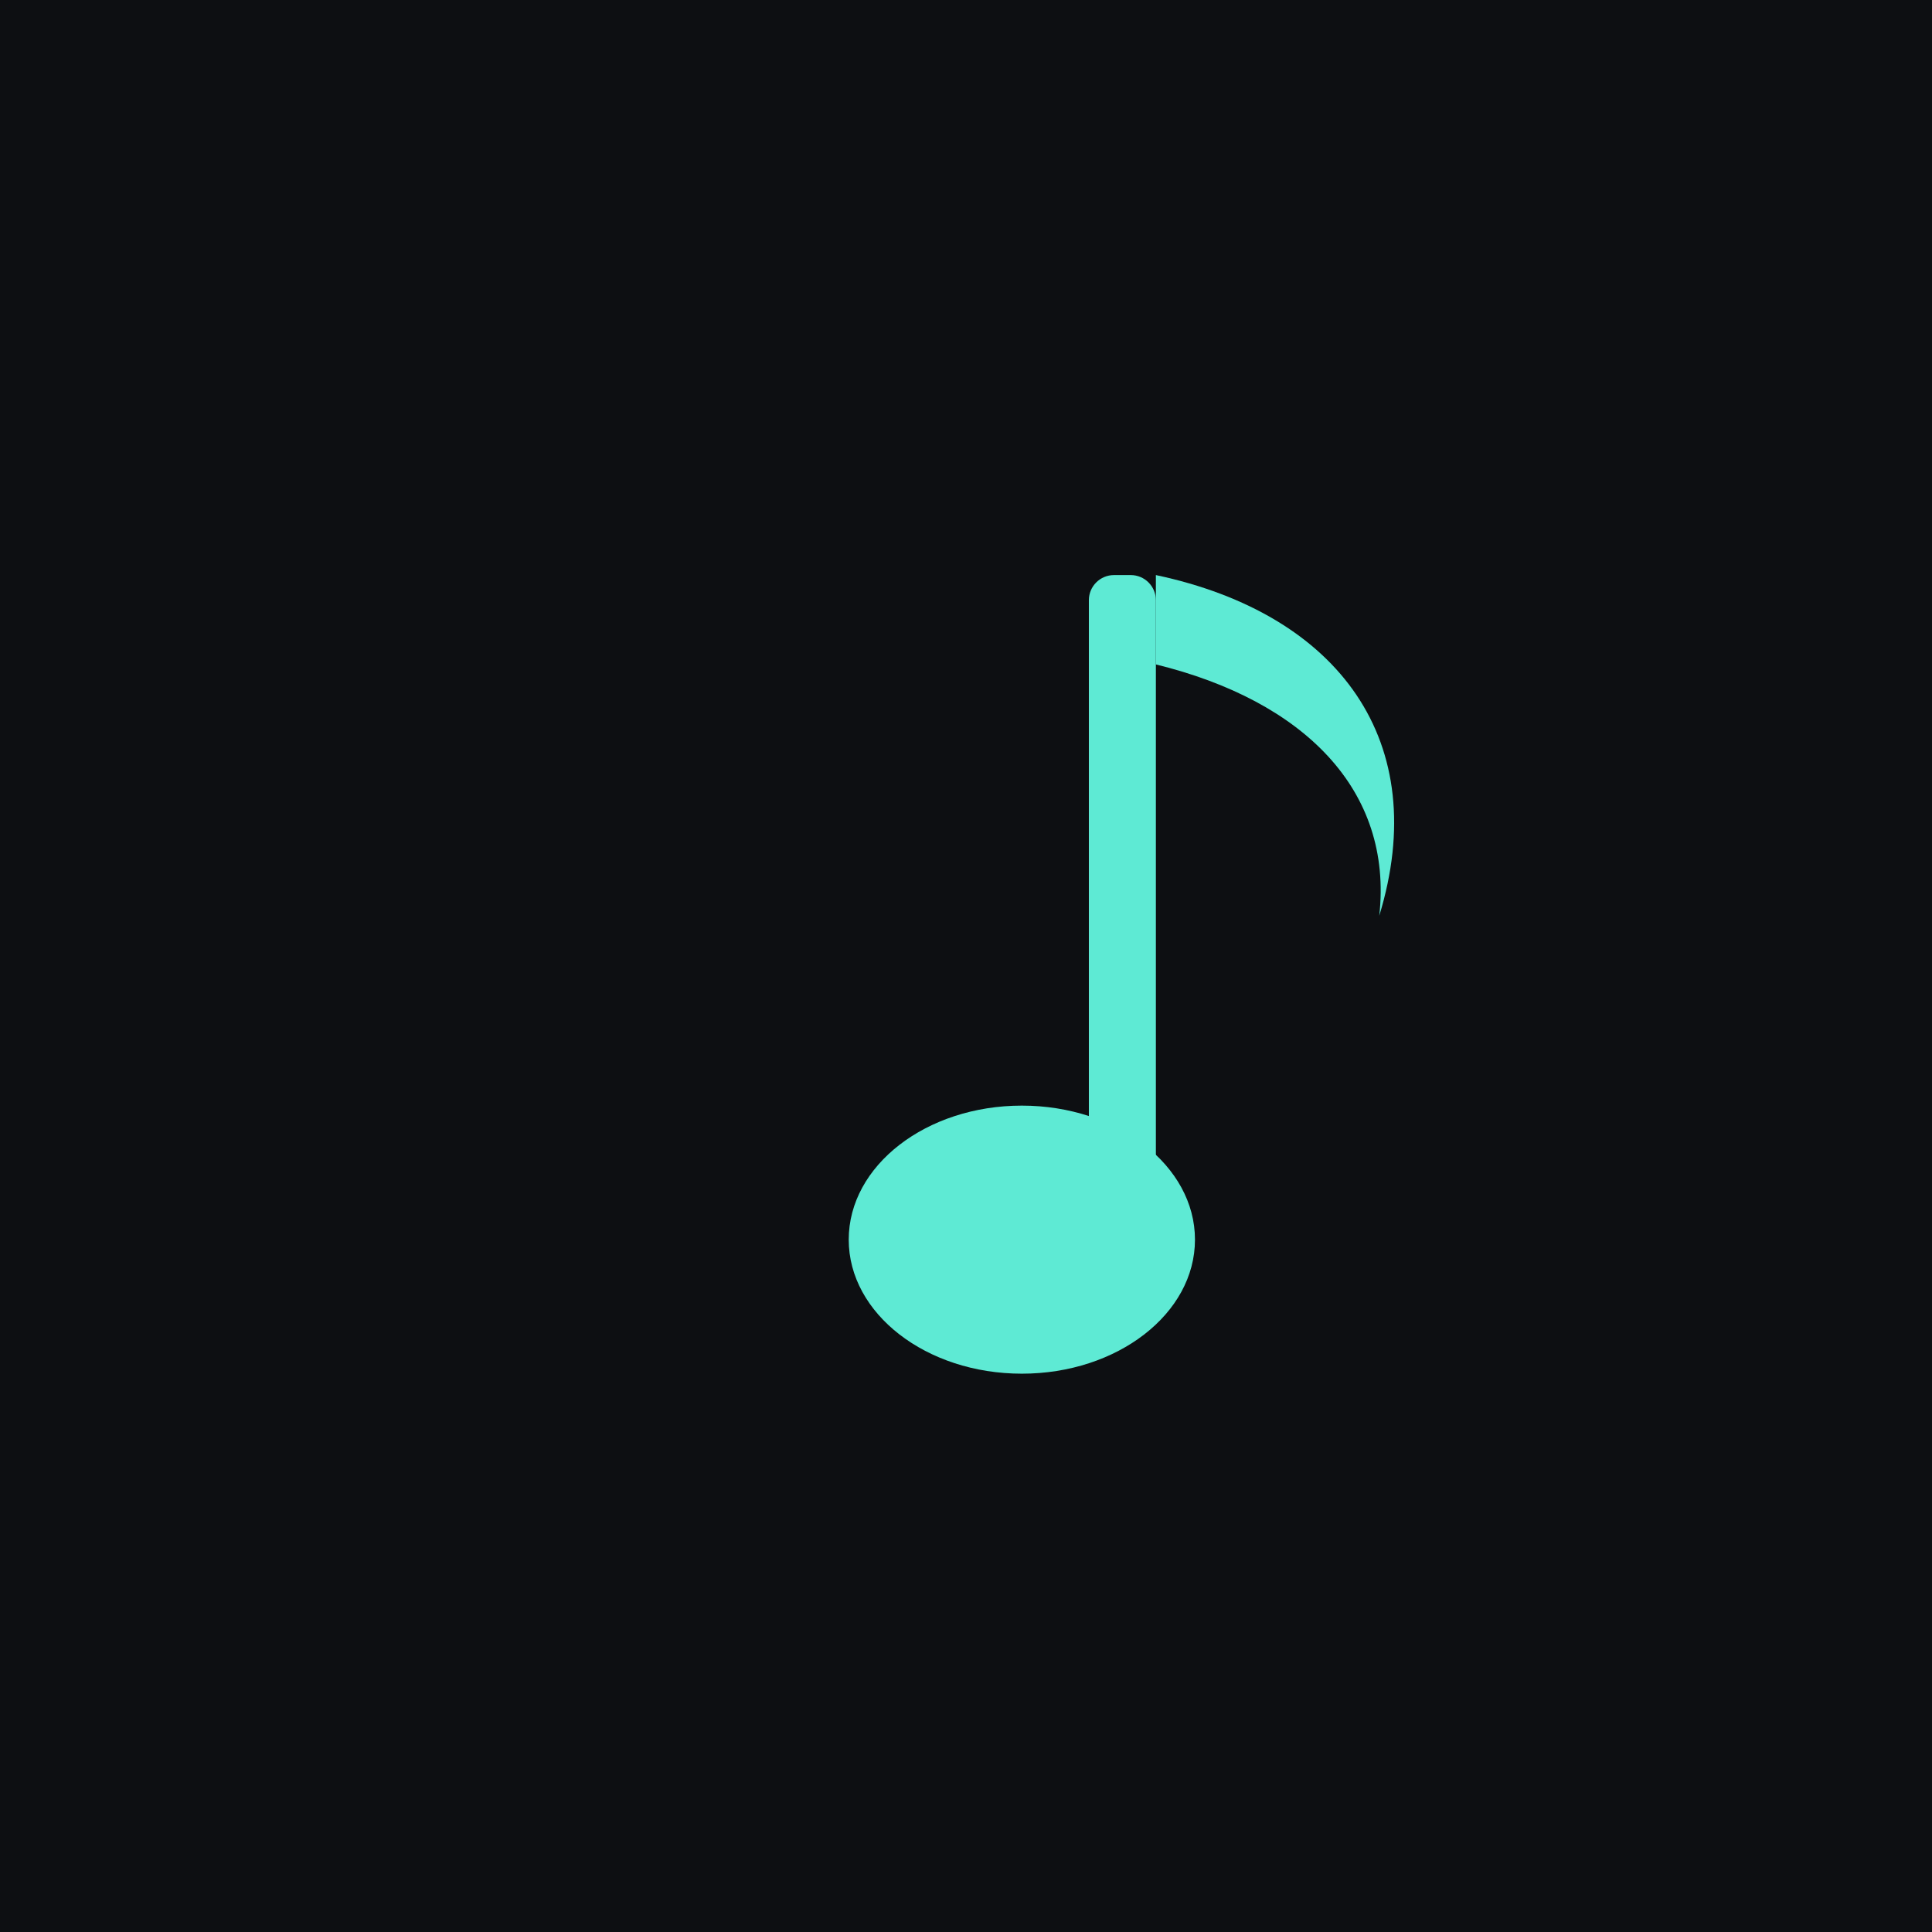
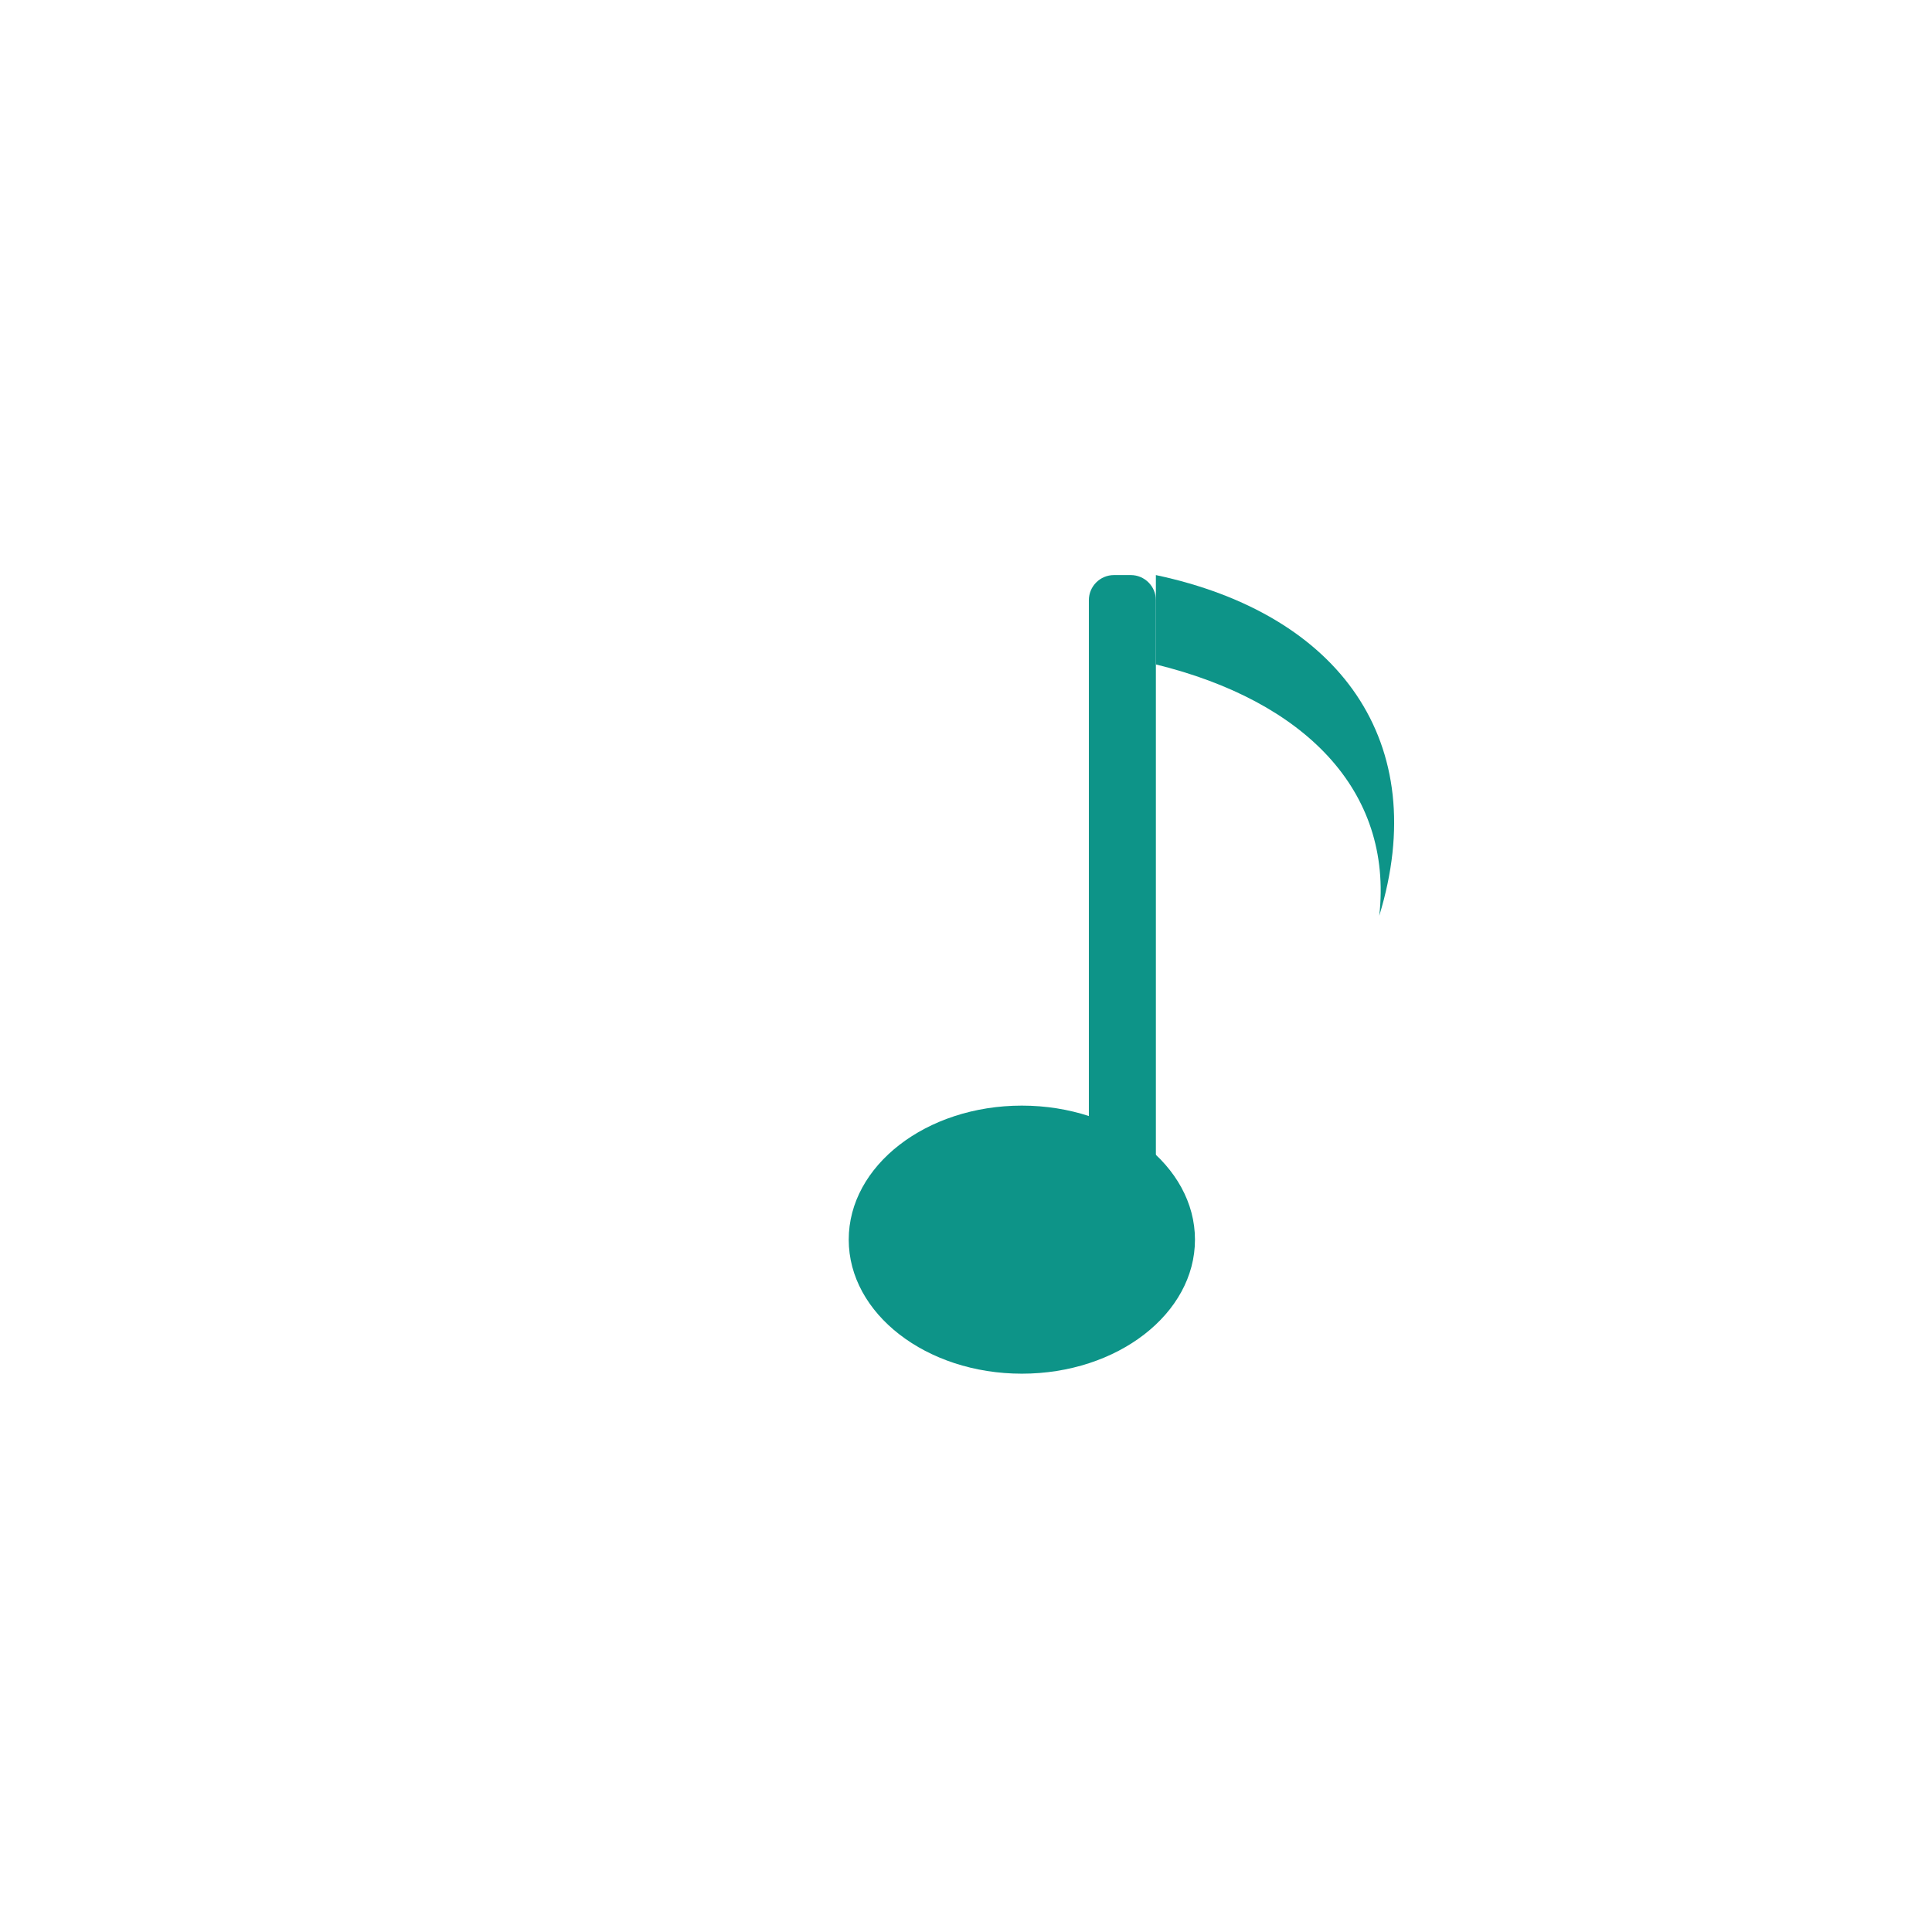
<svg xmlns="http://www.w3.org/2000/svg" viewBox="0 0 512 512" role="img" aria-label="Music">
-   <rect width="512" height="512" fill="#0d0f12" />
-   <g fill="#5eead4" transform="translate(256 256) scale(0.74) translate(-256 -256)">
+   <rect width="512" height="512" fill="#ffffff" />
+   <g fill="#0d9488" transform="translate(256 256) scale(0.74) translate(-256 -256)">
    <rect x="300" y="116" width="24" height="228" rx="9" />
    <path d="M324 116 c66 14 99 60 80 122 c5 -45 -27 -77 -80 -90 z" />
    <ellipse cx="276" cy="354" rx="62" ry="48" />
  </g>
</svg>
